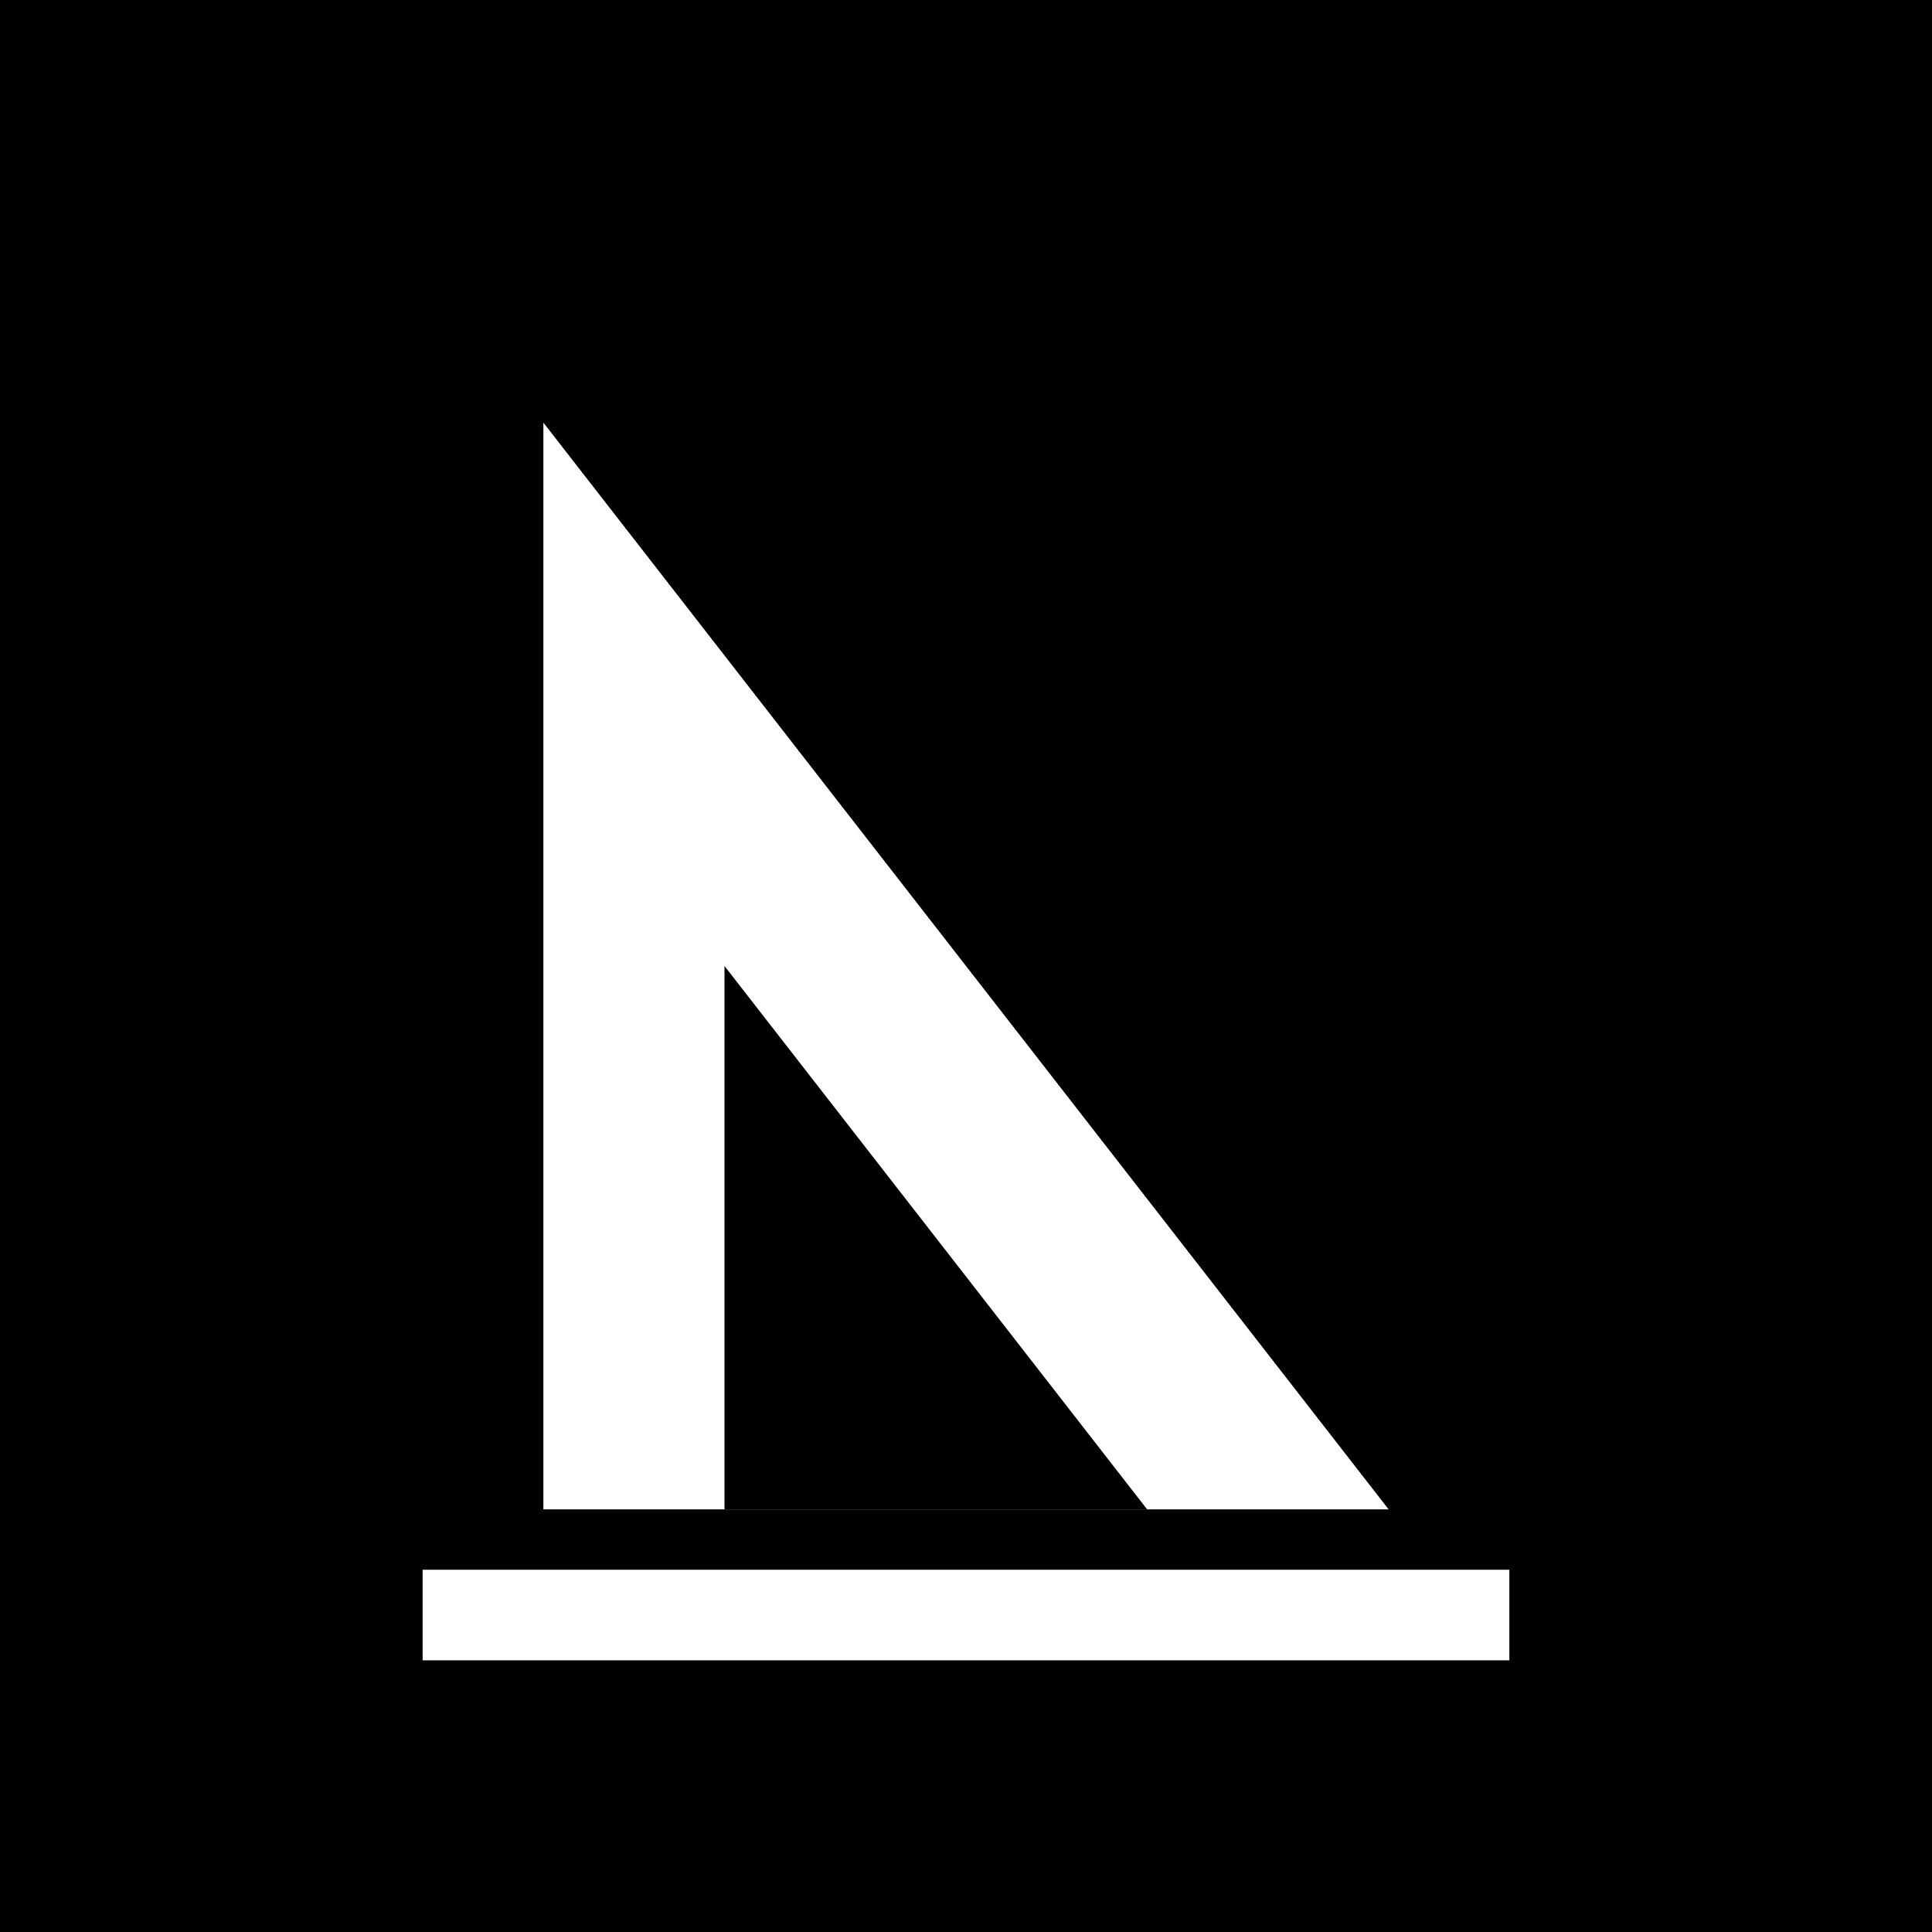
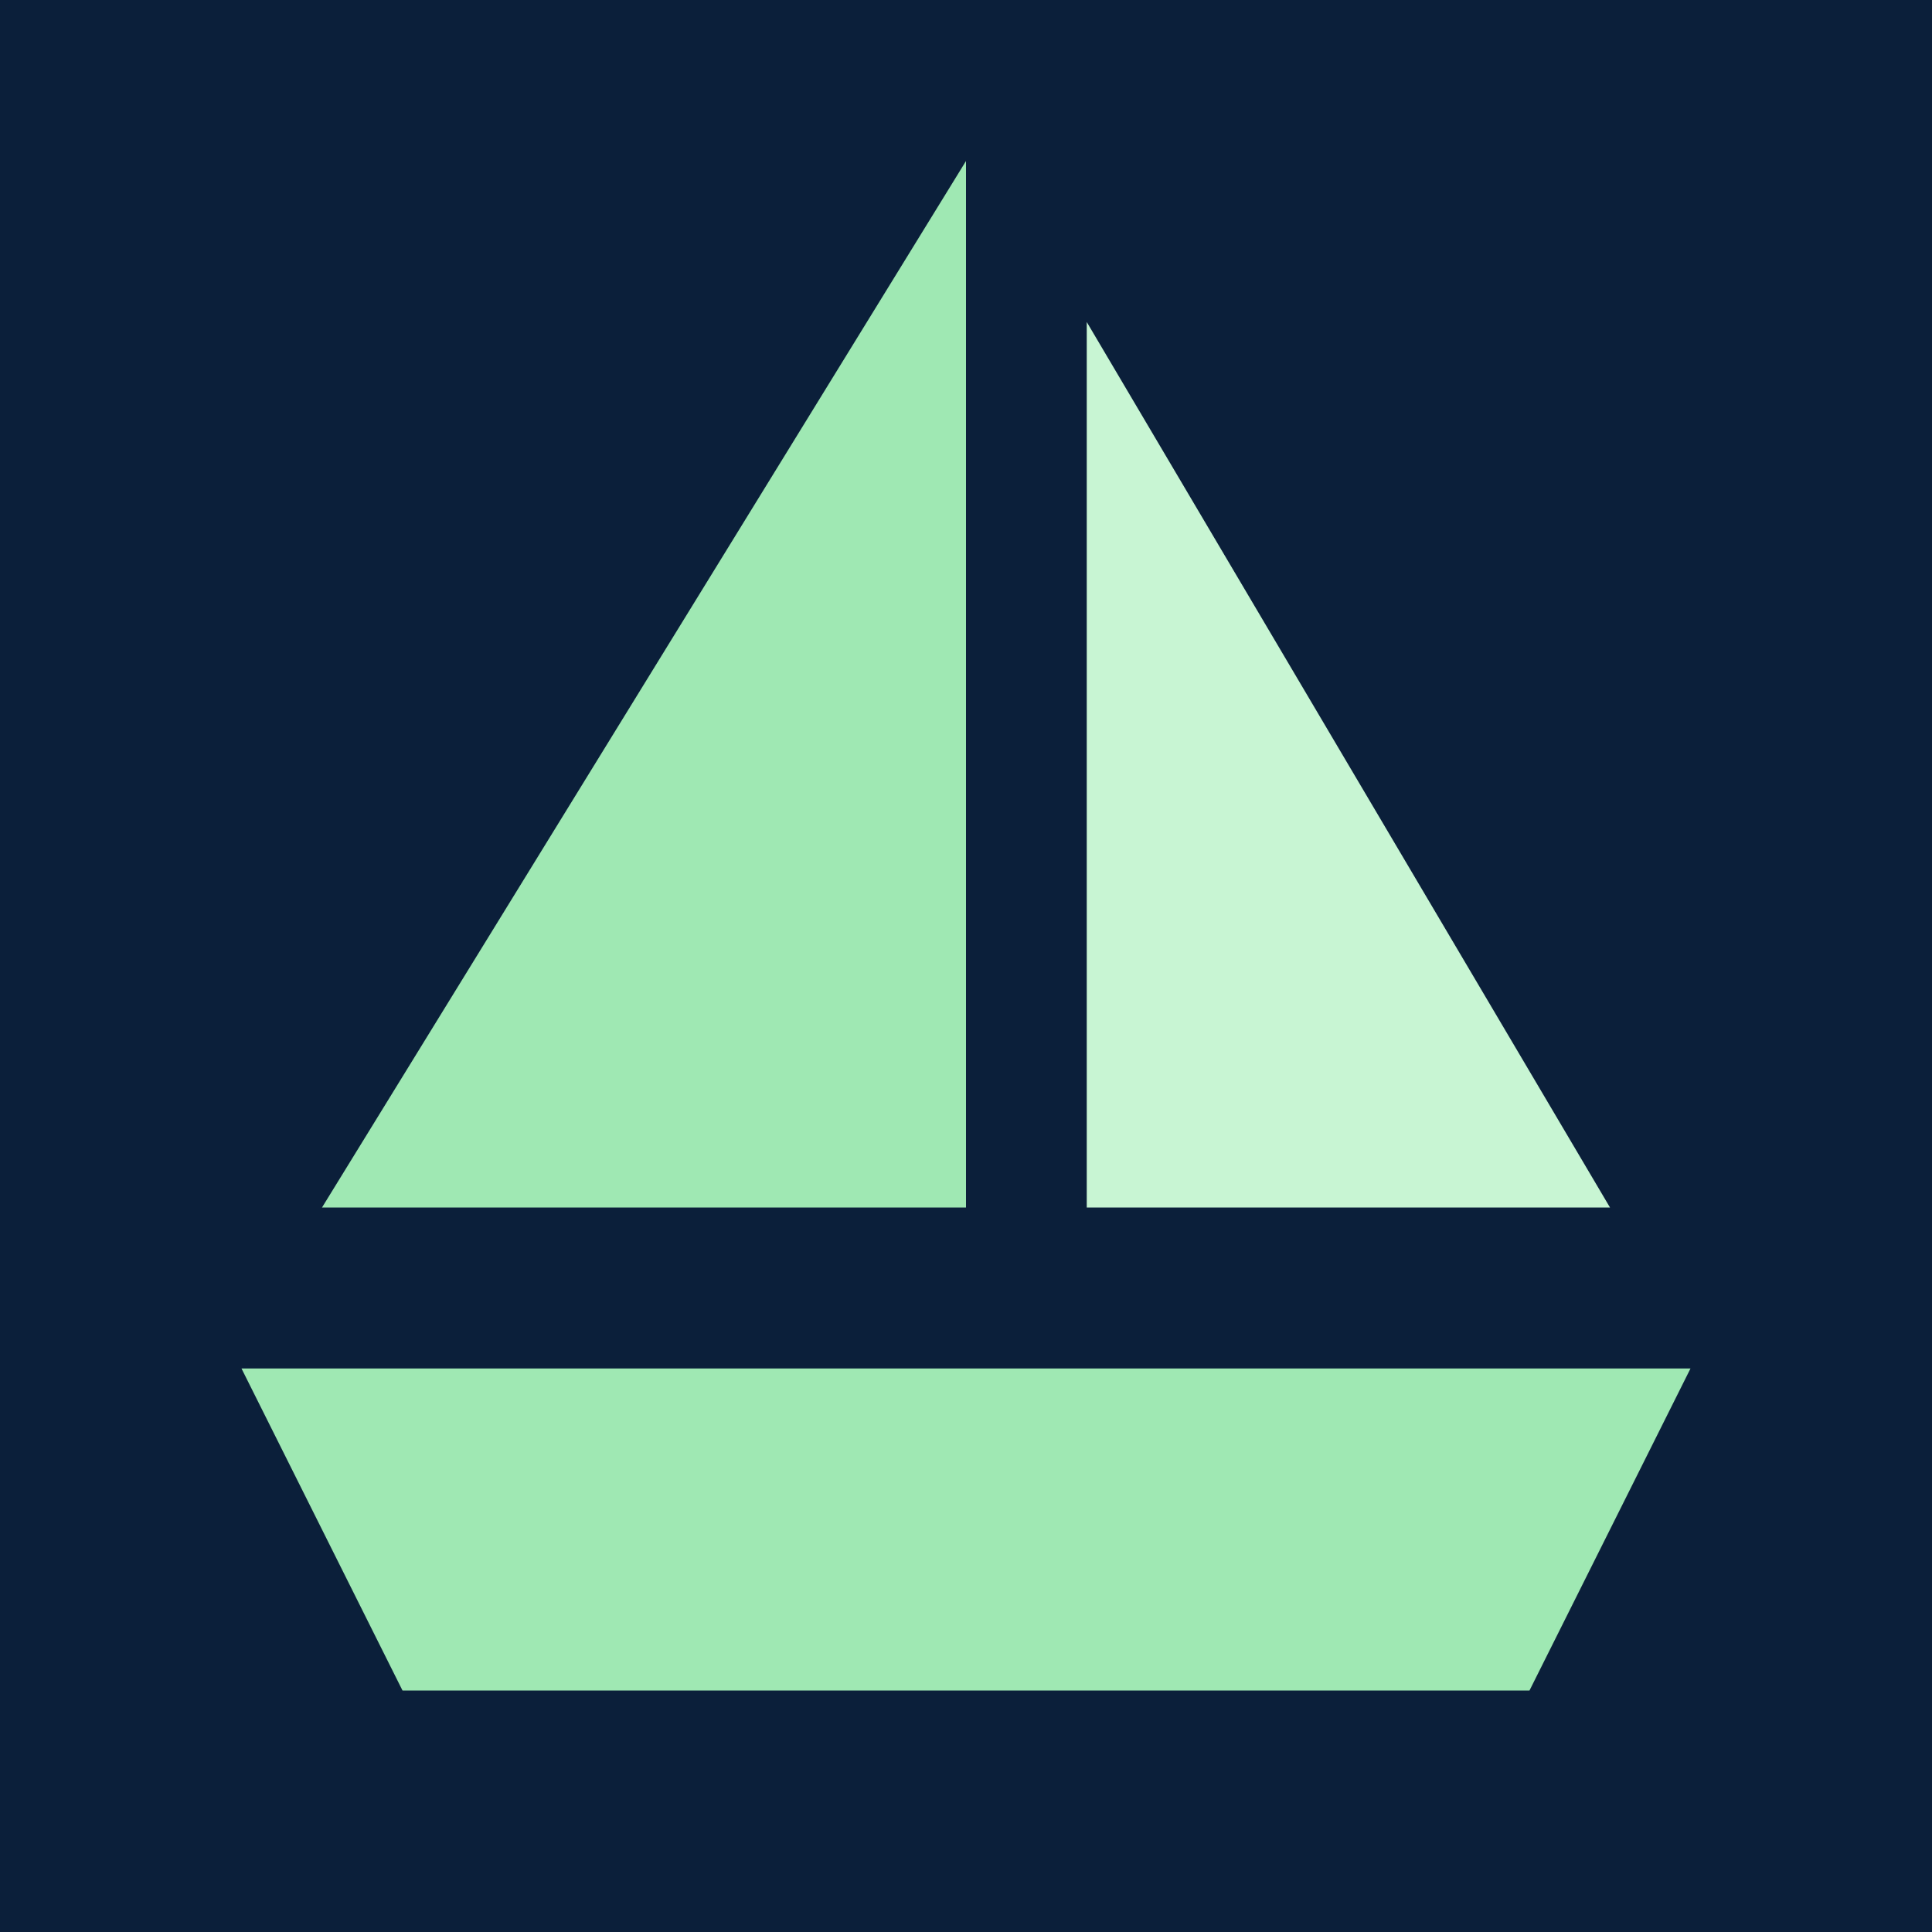
- <svg xmlns="http://www.w3.org/2000/svg" viewBox="0 0 256 256" width="256" height="256">
-   <rect width="256" height="256" fill="#000" />
-   <path d="M72 200 L72 56 L184 200 Z" fill="#fff" />
-   <path d="M96 200 L96 128 L152 200 Z" fill="#000" />
-   <rect x="56" y="208" width="144" height="12" fill="#fff" />
+ <svg xmlns="http://www.w3.org/2000/svg" viewBox="0 0 48 48" width="256" height="256">
+   <rect width="48" height="48" fill="#0B1F3A" />
+   <path d="M24 4 L24 30 L8 30 Z" fill="#9FE8B3" />
+   <path d="M27 8 L27 30 L40 30 Z" fill="#C8F5D3" />
+   <path d="M6 34 L42 34 L38 42 L10 42 Z" fill="#9FE8B3" />
</svg>
